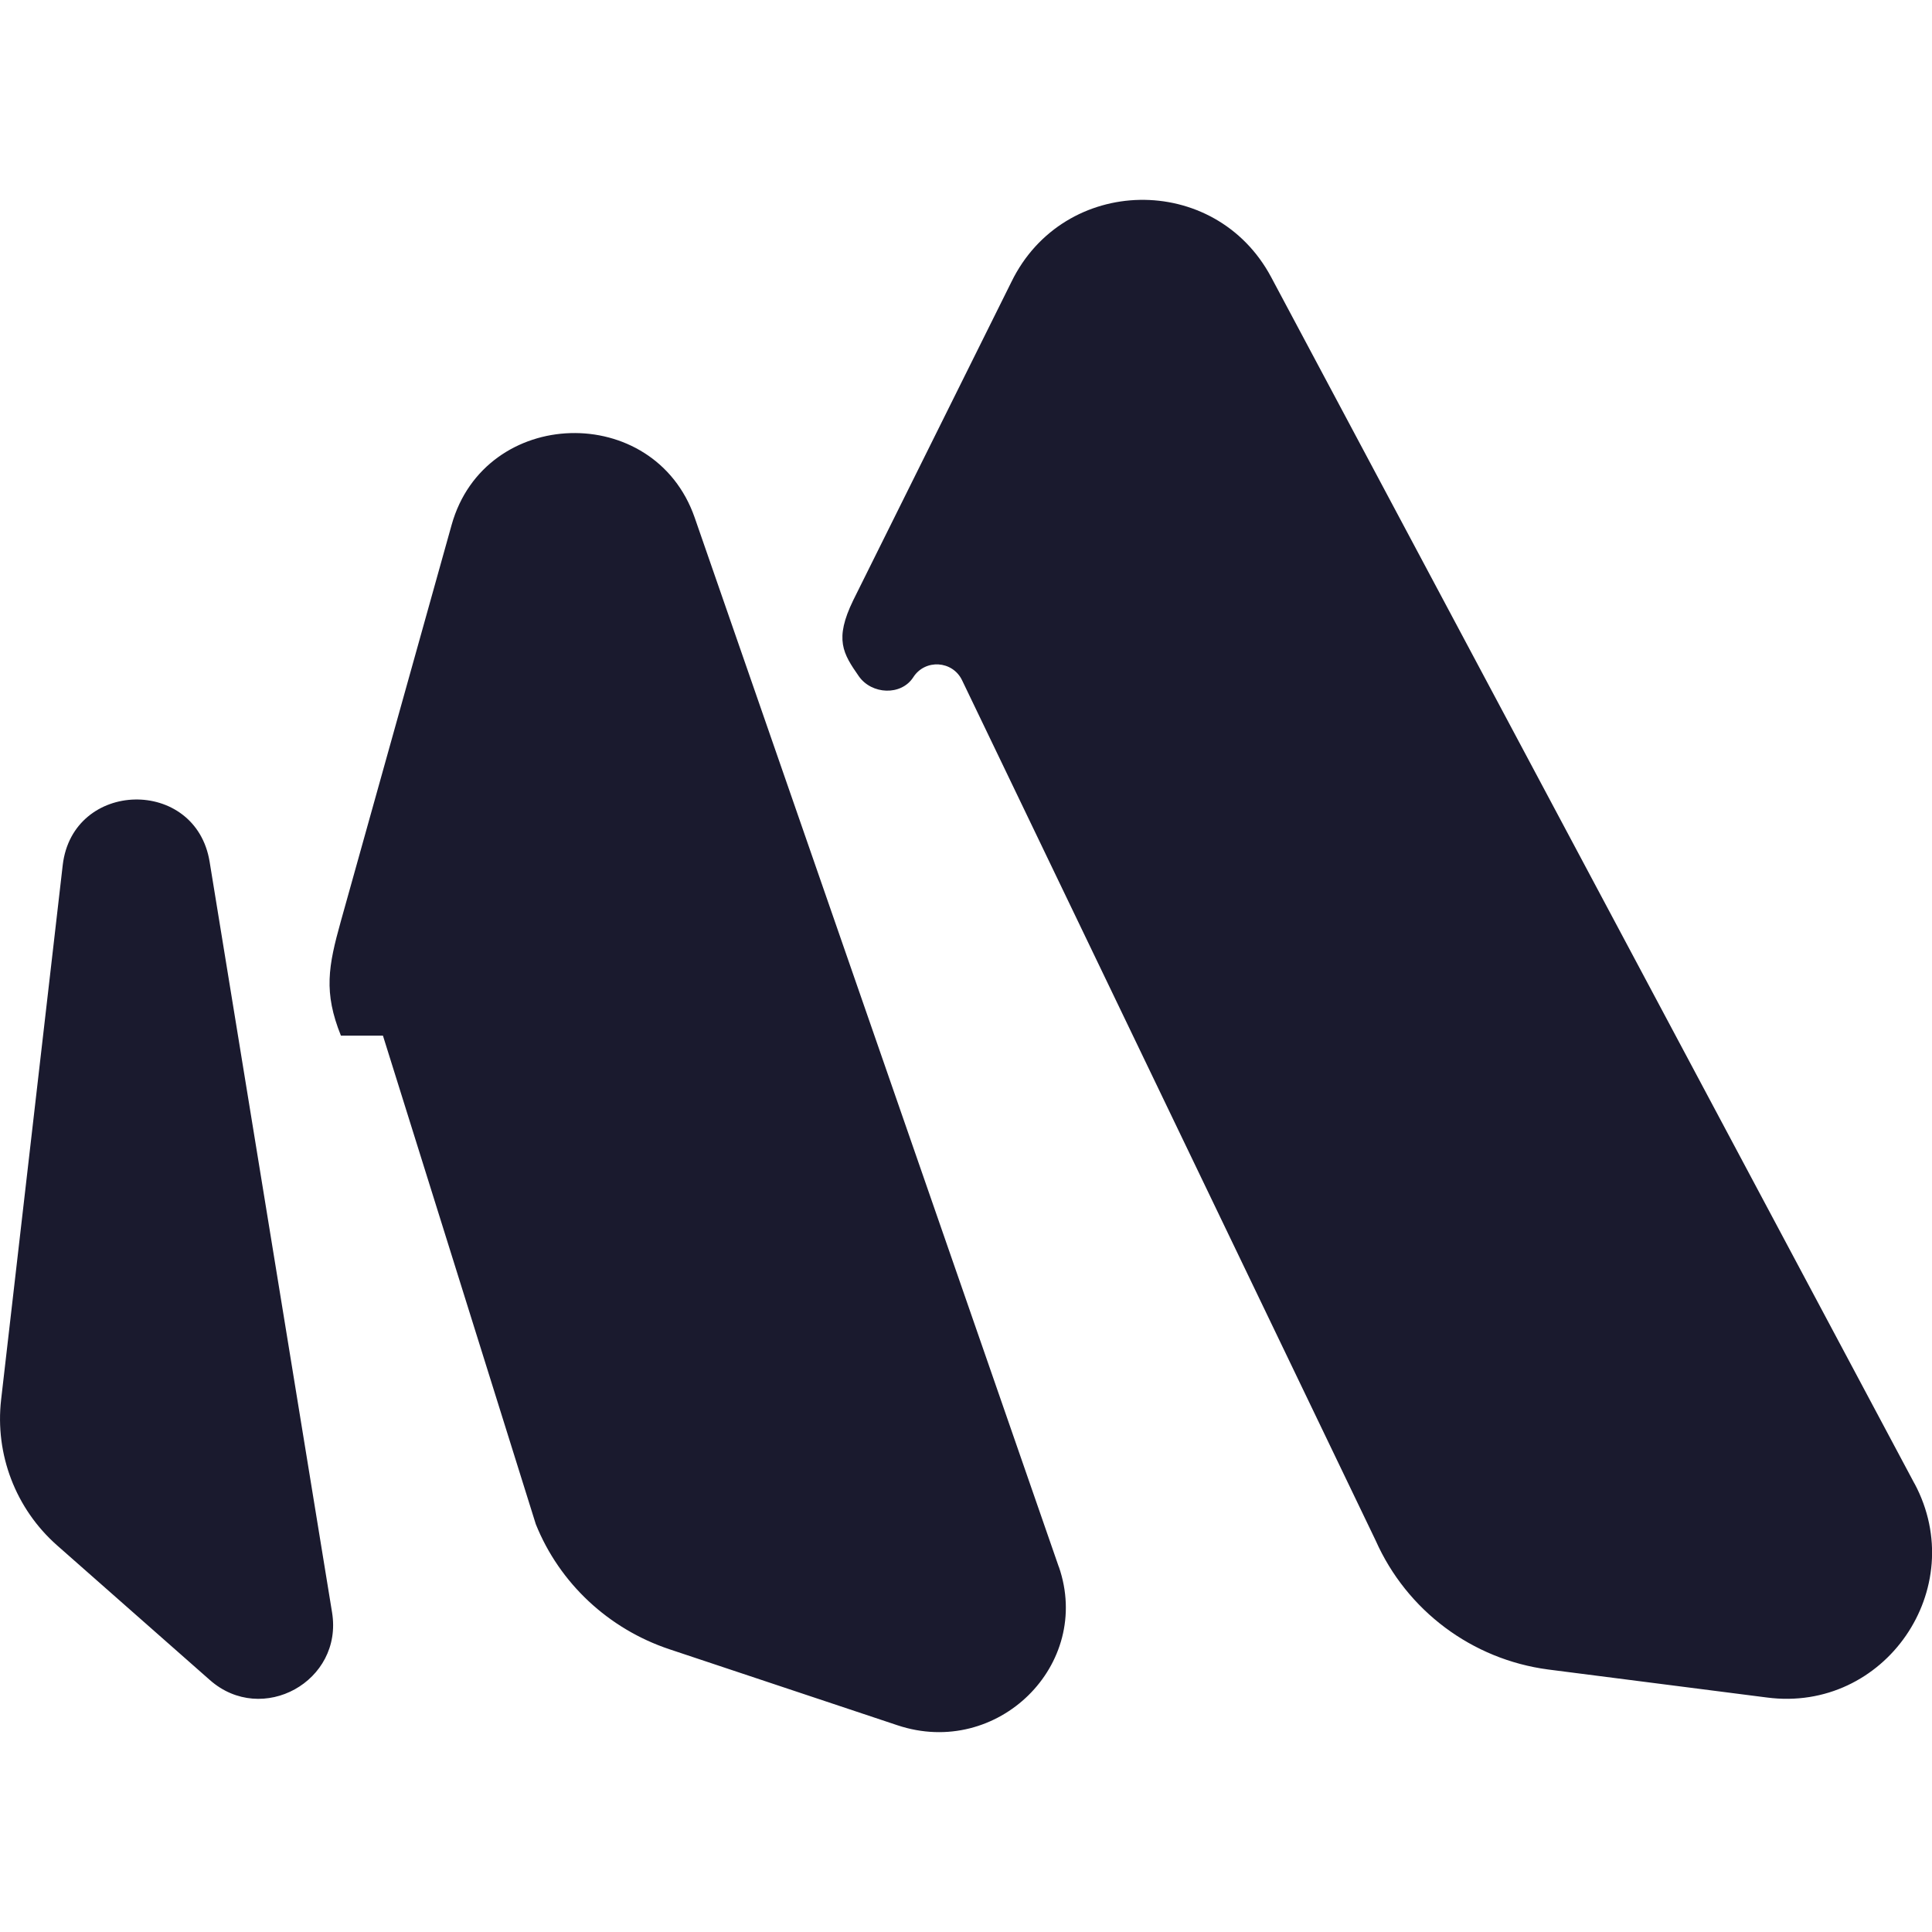
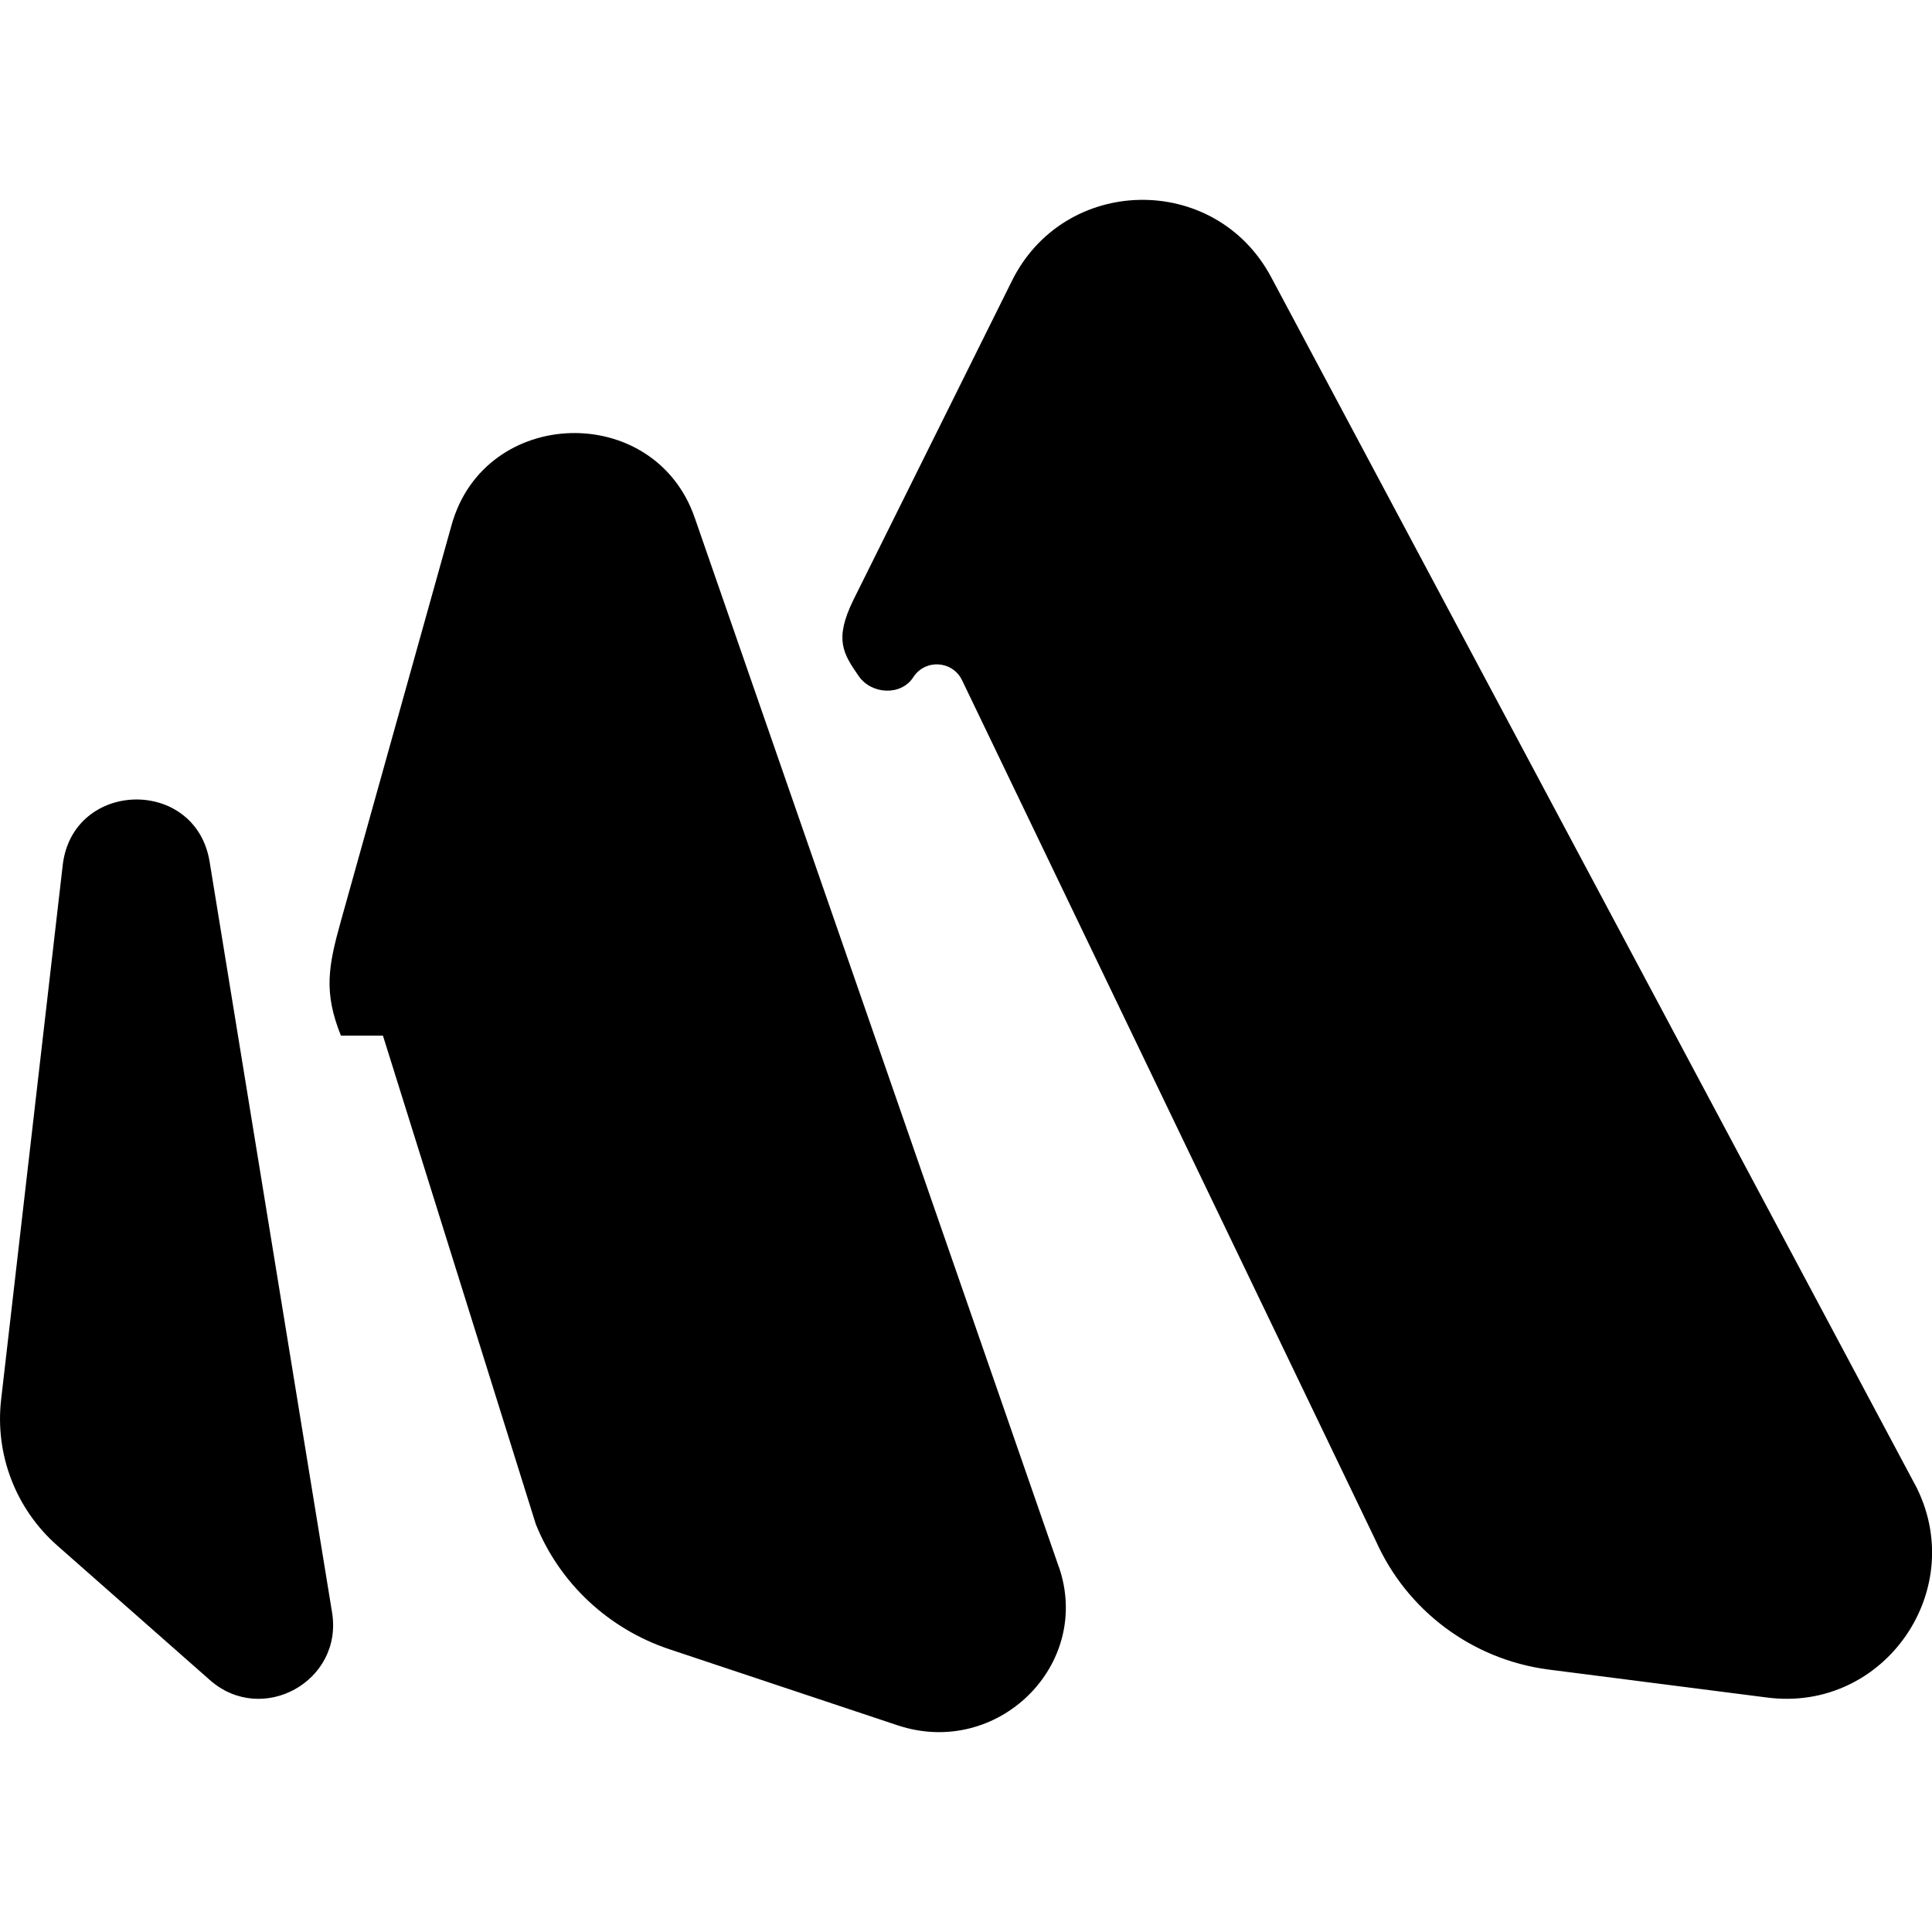
- <svg xmlns="http://www.w3.org/2000/svg" fill="#1A1A2E" role="img" viewBox="0 0 24 24">
+ <svg xmlns="http://www.w3.org/2000/svg" fill="currentColor" role="img" viewBox="0 0 24 24">
  <path d="m.779 10.748-.765 6.638a2.096 2.096 0 0 0 .696 1.812l1.897 1.672c.649.573 1.658.015 1.518-.84L2.604 10.705c-.172-1.056-1.702-1.02-1.825.043Zm12.373 8.714L8.63 6.431c-.502-1.447-2.608-1.385-3.02.09l-1.376 4.923c-.156.559-.216.882.001 1.421h.522l1.899 6.069c.294.732.902 1.301 1.661 1.554l2.832.944c1.242.414 2.427-.751 2.004-1.97zm10.63-1.033L15.791 3.443c-.697-1.307-2.578-1.273-3.227.059l-1.965 3.955c-.237.487-.127.661.07.944.159.227.526.245.676.012.147-.229.488-.208.606.037l5.138 10.687a2.735 2.735 0 0 0 2.142 1.602l2.718.348c1.463.192 2.53-1.354 1.834-2.658z" />
</svg>
